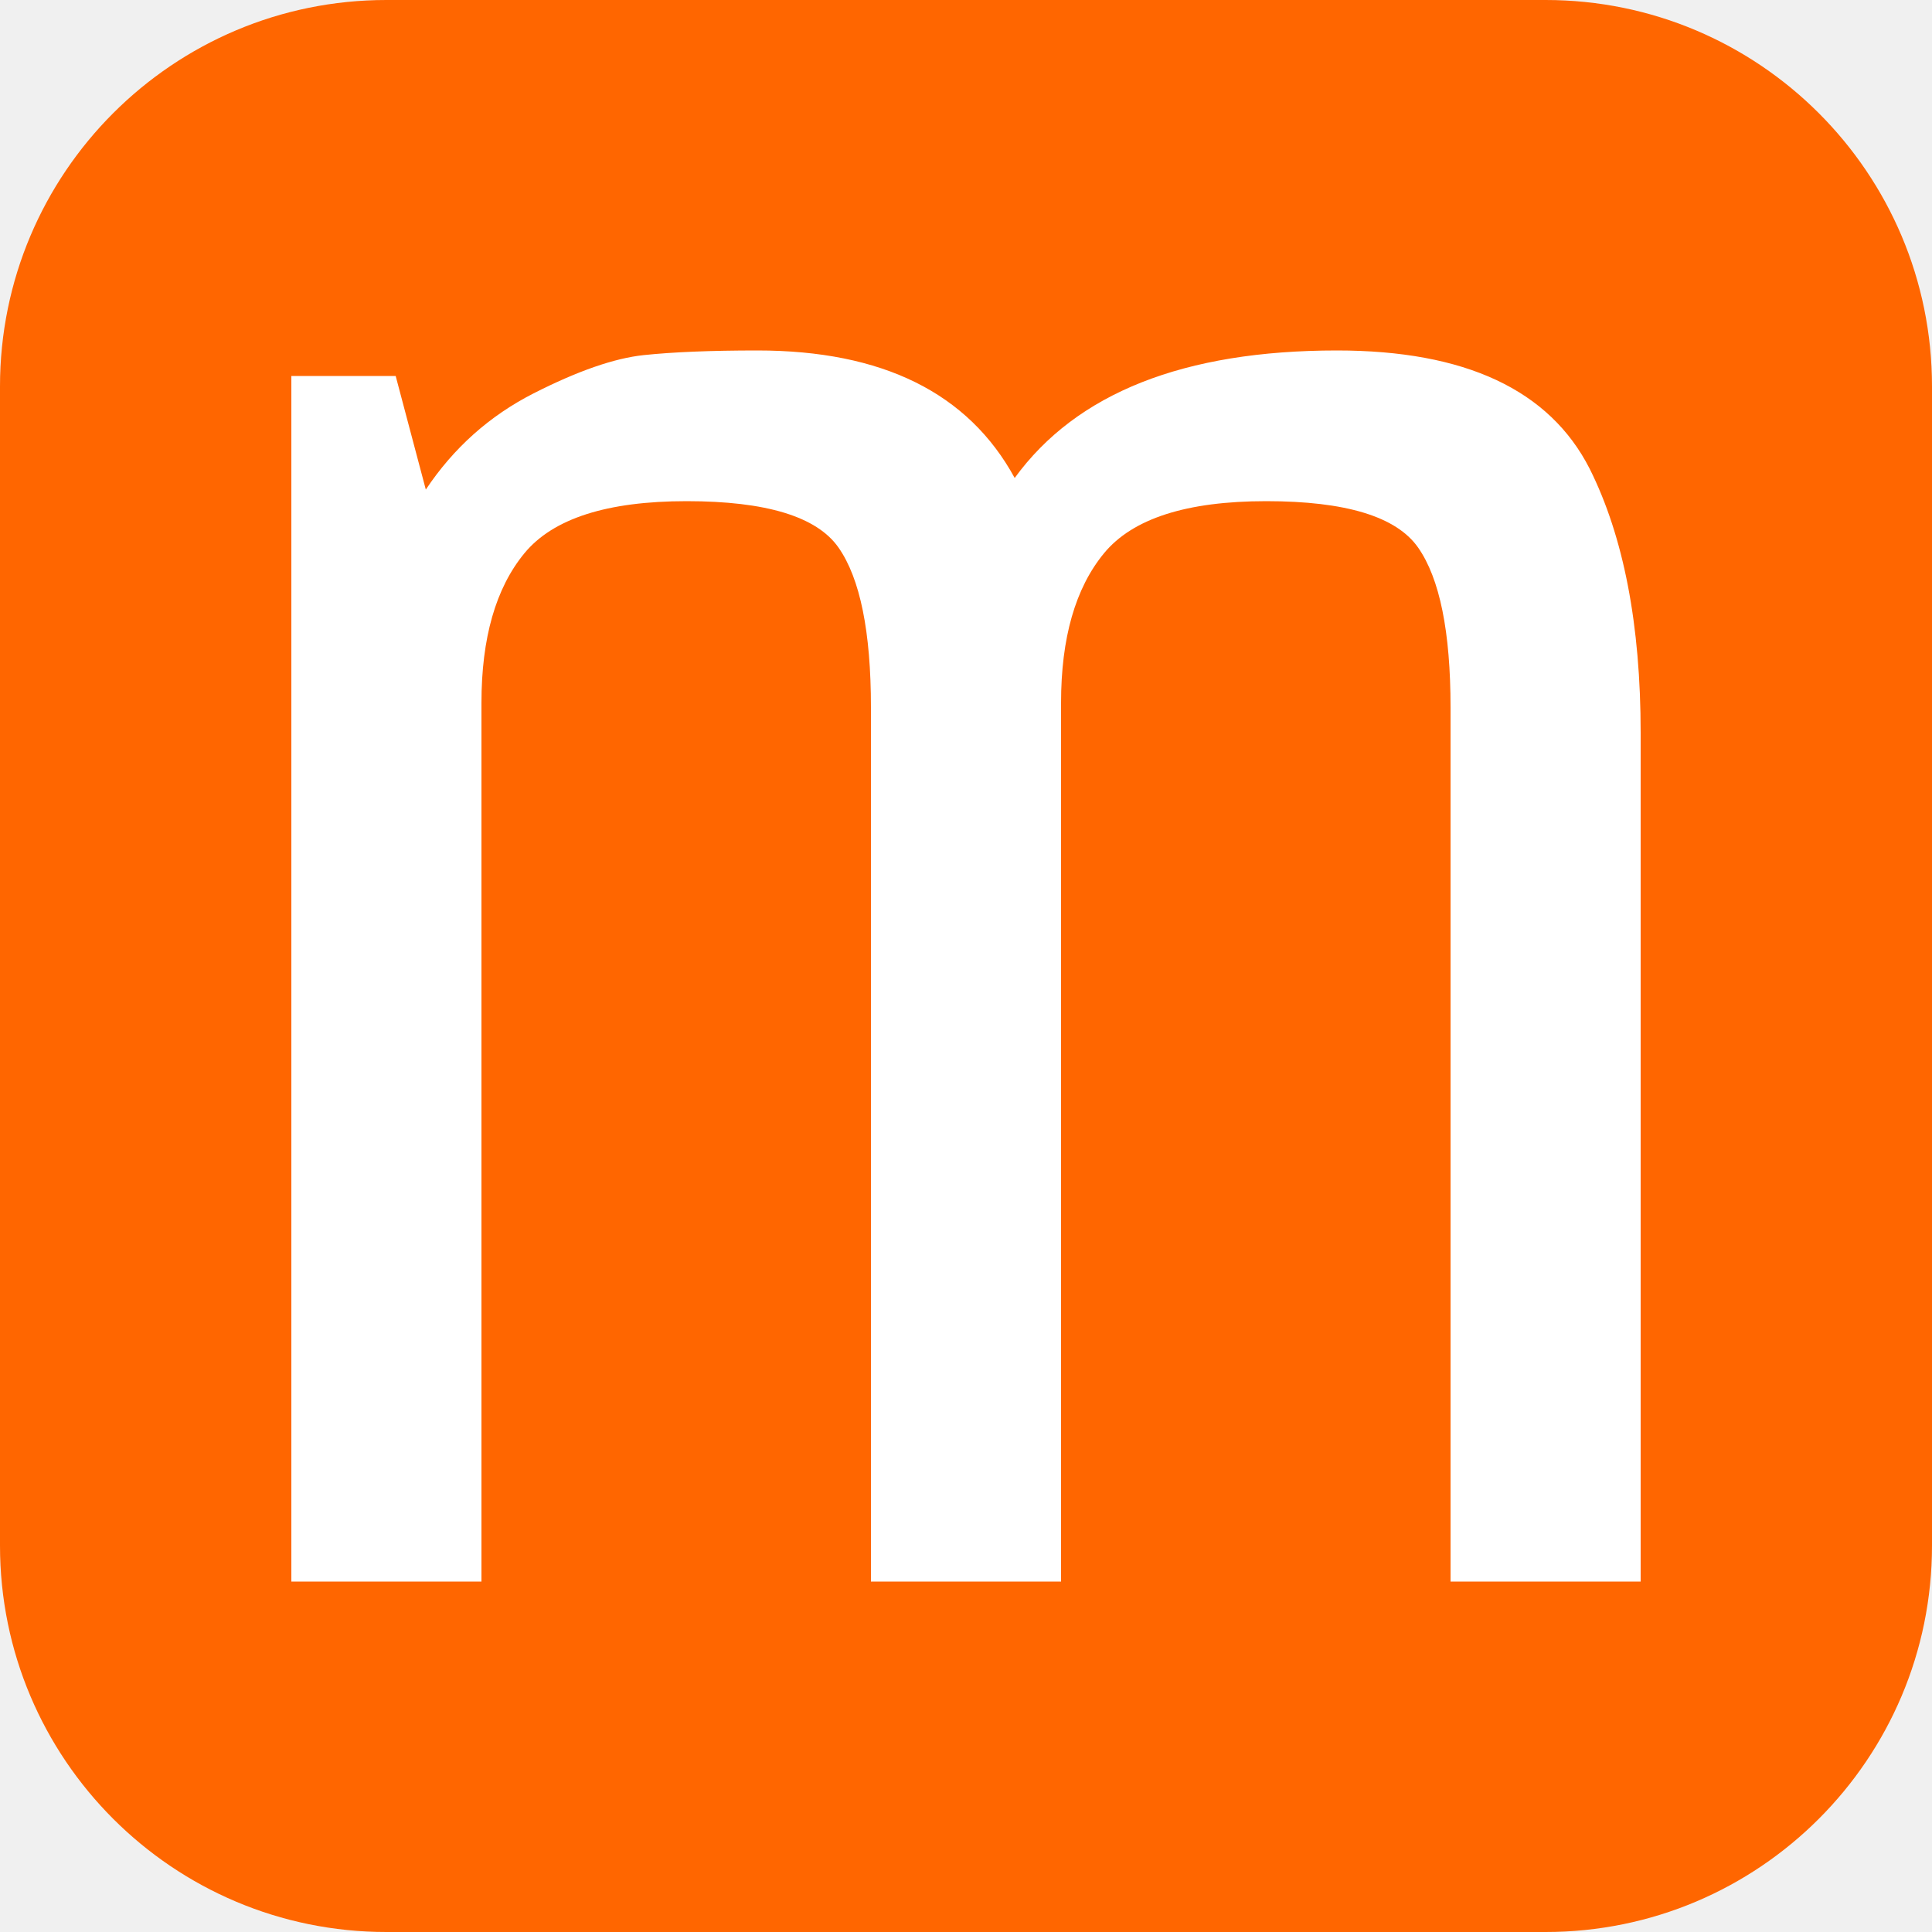
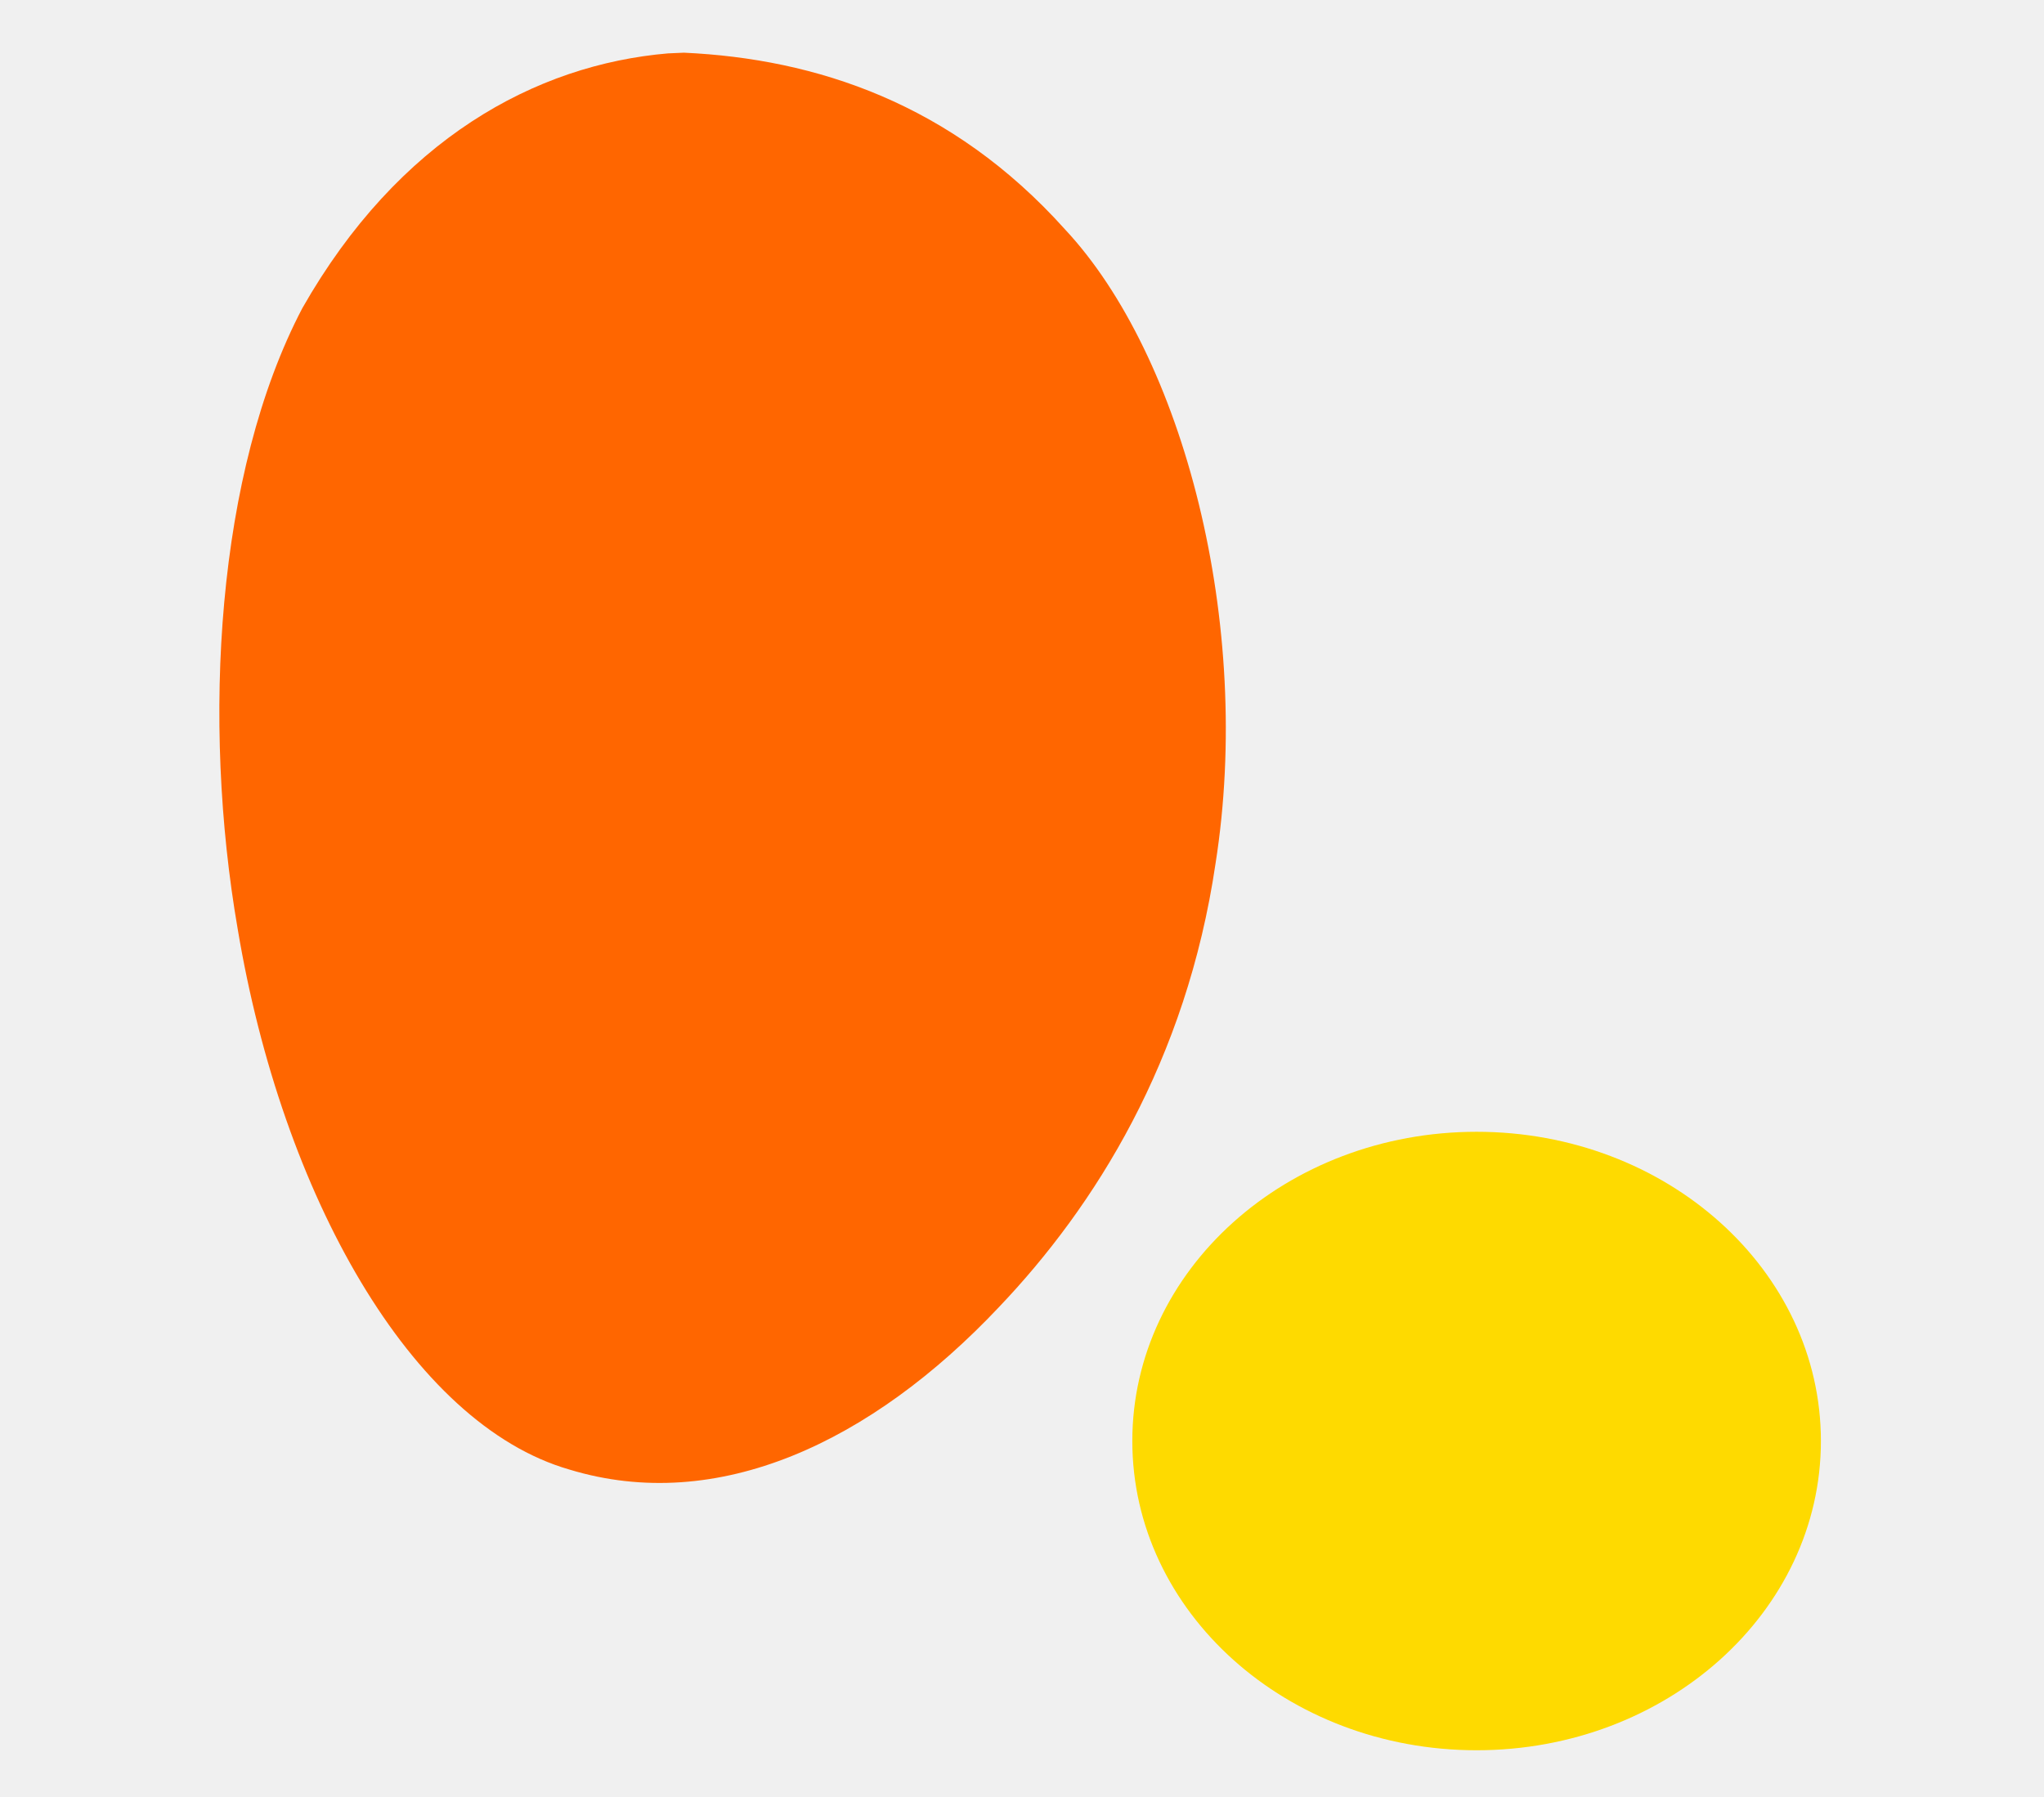
- <svg xmlns="http://www.w3.org/2000/svg" width="256" height="256" viewBox="0 0 100 100">
-   <rect width="100" height="100" rx="20" fill="#ff6600" />
-   <path fill="#fff" d="M84.92 37.94L84.92 37.94L84.92 81.86L75.08 81.86L75.08 36.62Q75.08 30.74 73.40 28.34Q71.72 25.94 65.54 25.94Q59.36 25.94 57.14 28.64Q54.92 31.34 54.92 36.38L54.92 36.38L54.92 81.86L45.08 81.86L45.08 36.62Q45.08 30.74 43.40 28.34Q41.72 25.94 35.54 25.94Q29.36 25.94 27.14 28.64Q24.92 31.34 24.92 36.38L24.92 36.38L24.92 81.86L15.08 81.86L15.08 19.46L20.48 19.46L22.04 25.34Q24.20 22.10 27.62 20.36Q31.04 18.62 33.32 18.38Q35.60 18.14 39.20 18.14L39.20 18.14Q48.92 18.14 52.52 24.74L52.52 24.74Q57.32 18.14 69.20 18.14L69.20 18.14Q79.16 18.14 82.28 24.26L82.28 24.26Q84.92 29.54 84.92 37.94Z" />
+ <svg xmlns="http://www.w3.org/2000/svg" viewBox="0 0 311.744 273.997" version="1.0" id="svg2" height="292.264" width="332.527">
+   <defs id="defs4" />
+   <g transform="matrix(3.472906,0,0,3.472906,-393.1953,-100.5061)" id="g834">
+     <path id="path3180" d="m 142.57,31.283 c -5.839,0.494 -11.857,3.779 -16.075,11.192 -3.781,7.214 -4.417,18.142 -2.838,27.267 1.955,11.688 7.625,21.739 14.564,23.737 6.516,1.984 13.263,-1.195 18.864,-7.13 4.224,-4.432 8.237,-10.818 9.515,-19.487 1.657,-10.516 -1.406,-22.288 -6.62,-27.858 -4.961,-5.526 -10.934,-7.485 -16.726,-7.75 -0.228,0.01 -0.455,0.02 -0.683,0.03 z" style="fill:#ff6600;fill-opacity:1;fill-rule:nonzero;stroke:none;stroke-width:0.621;stroke-linecap:round;stroke-linejoin:round;stroke-miterlimit:4;stroke-dasharray:none;stroke-dashoffset:200;stroke-opacity:1" />
+     <ellipse id="path3190" style="fill:#feda00;fill-opacity:1;fill-rule:nonzero;stroke:none;stroke-width:1.95" cx="178.065" cy="92.227" rx="15.12" ry="13.581" />
+   </g>
+   <flowRoot xml:space="preserve" id="flowRoot840" style="font-style:normal;font-weight:normal;font-size:40px;line-height:125%;font-family:sans-serif;letter-spacing:0px;word-spacing:0px;fill:#000000;fill-opacity:1;stroke:none;stroke-width:1px;stroke-linecap:butt;stroke-linejoin:miter;stroke-opacity:1" transform="matrix(0.9375,0,0,0.9375,-33.07367,-31.42836)">
+     <flowRegion id="flowRegion842" style="fill:#000000;stroke:none">
+       <rect id="rect844" width="241.437" height="42.502" x="65.524" y="299.391" style="fill:#000000;stroke:none" />
+     </flowRegion>
+     <flowPara id="flowPara846">migasfree</flowPara>
+   </flowRoot>
</svg>
